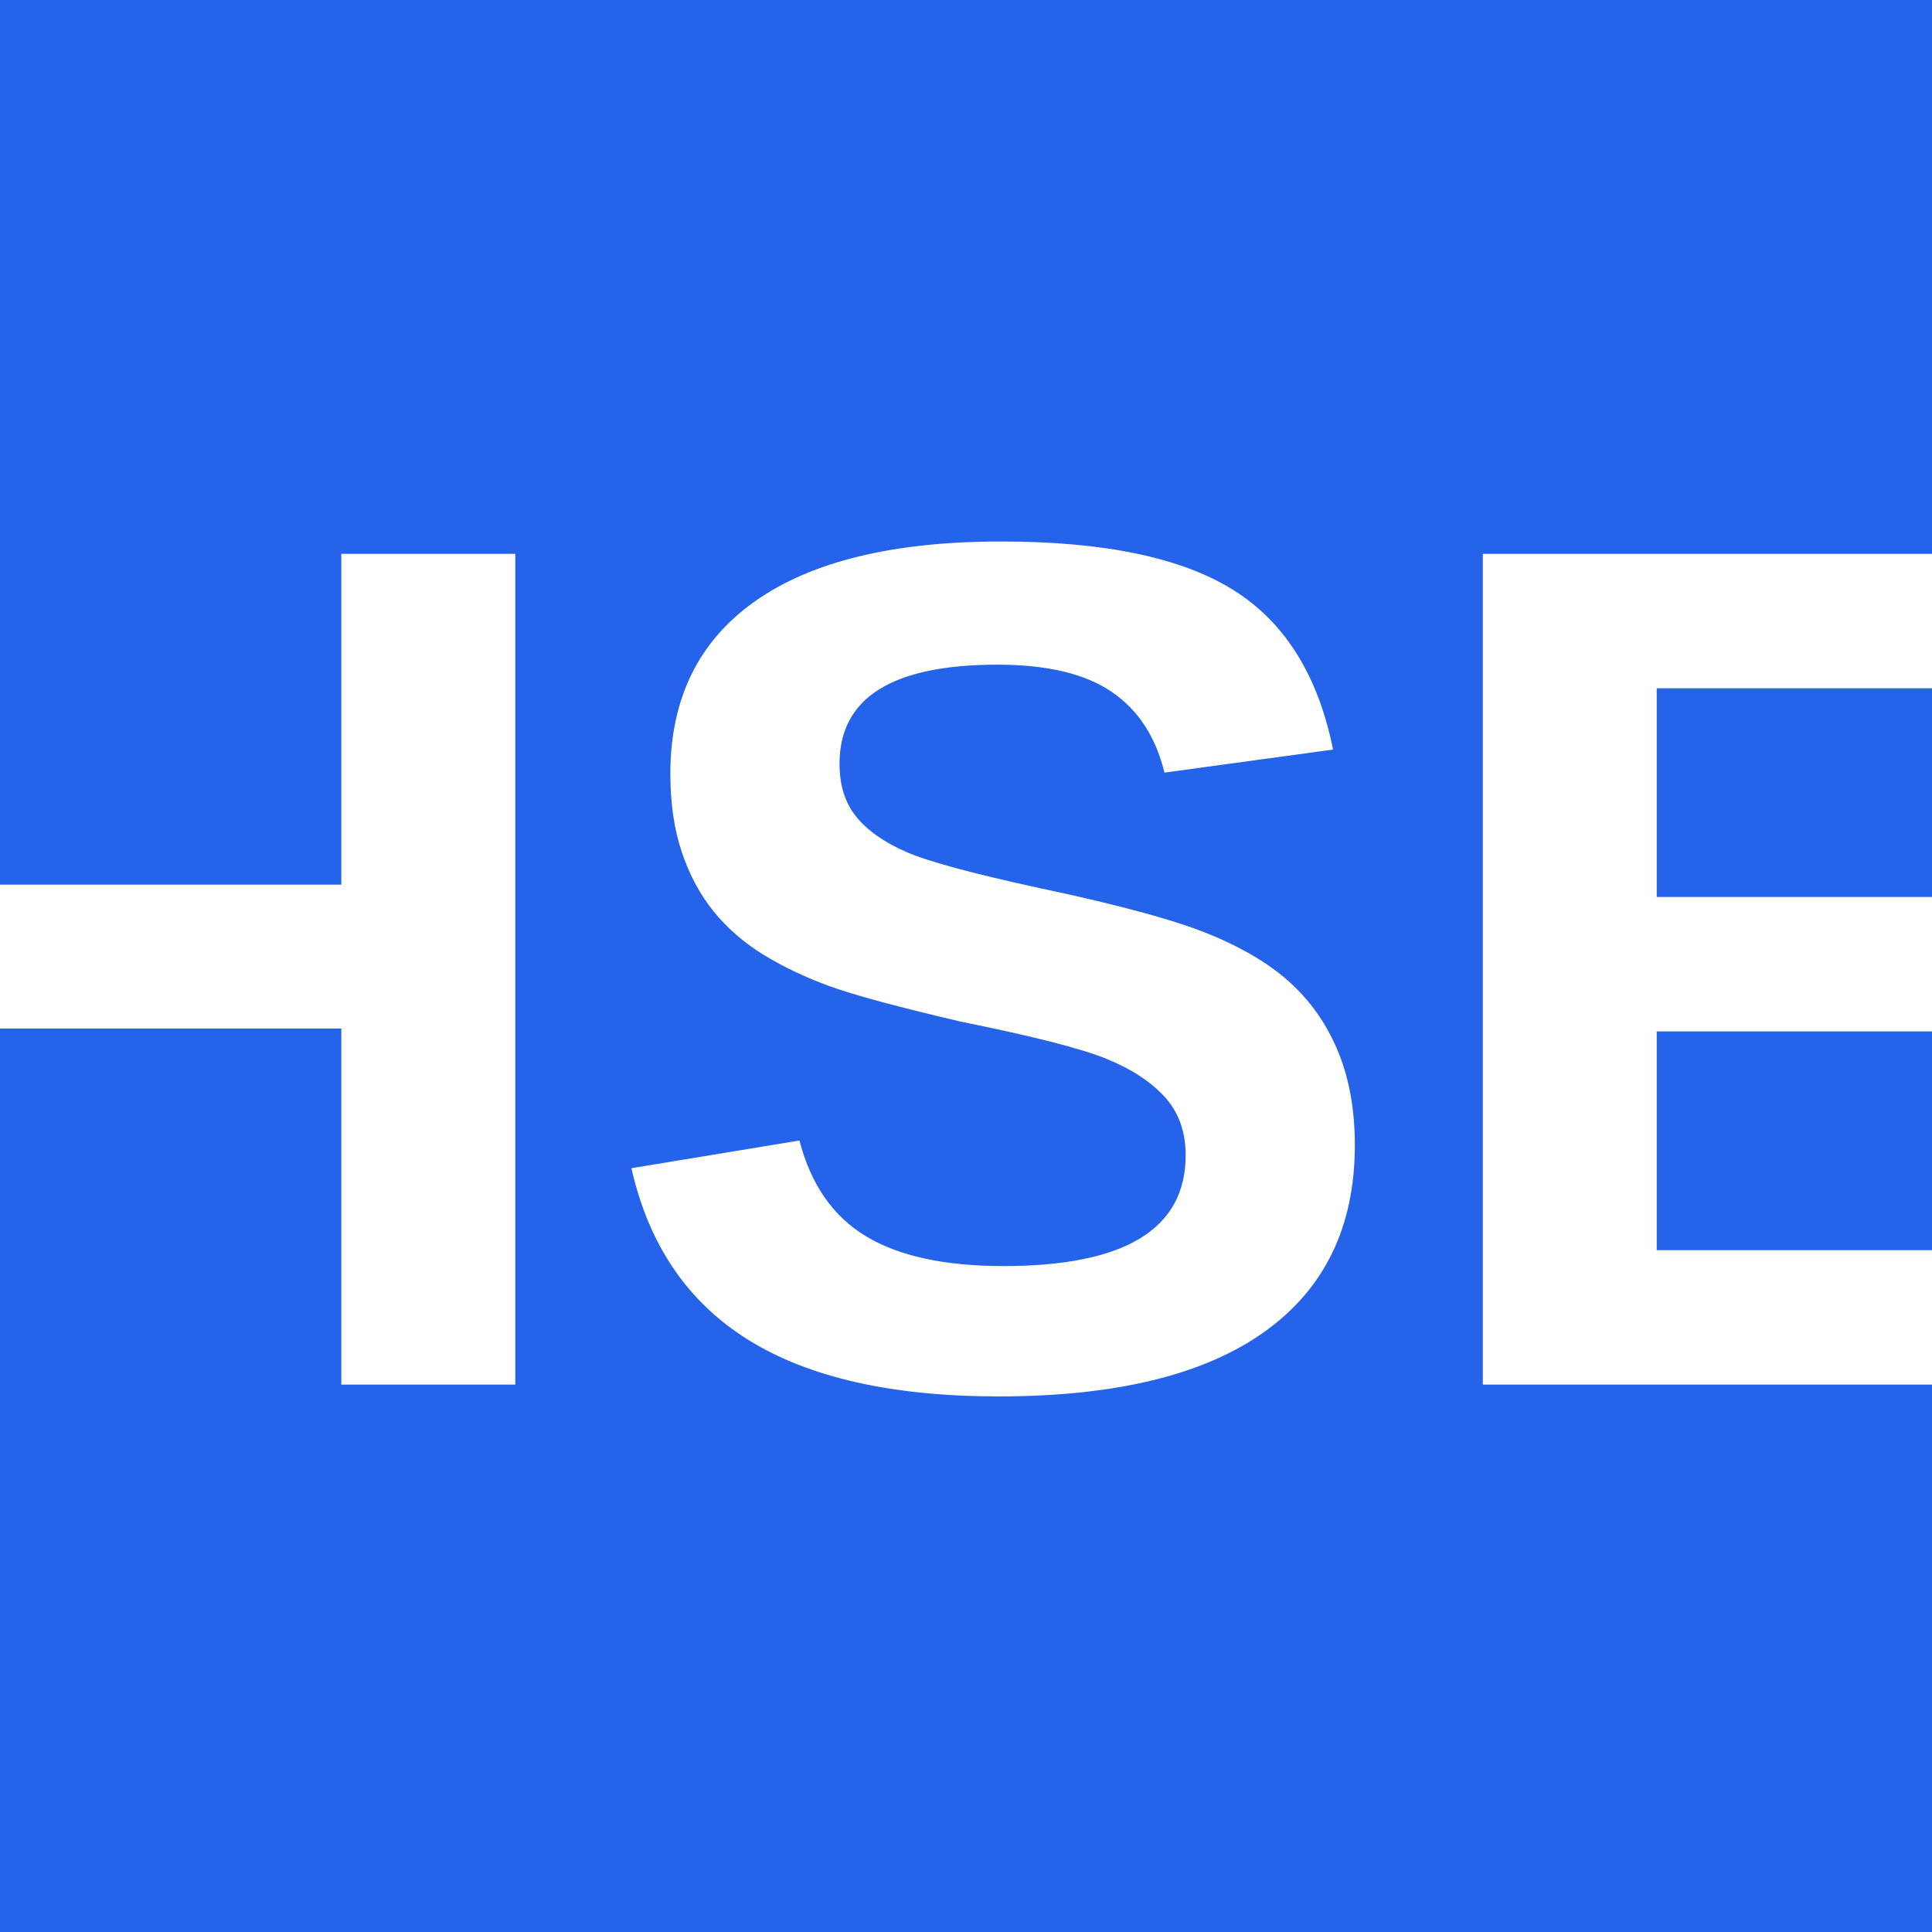
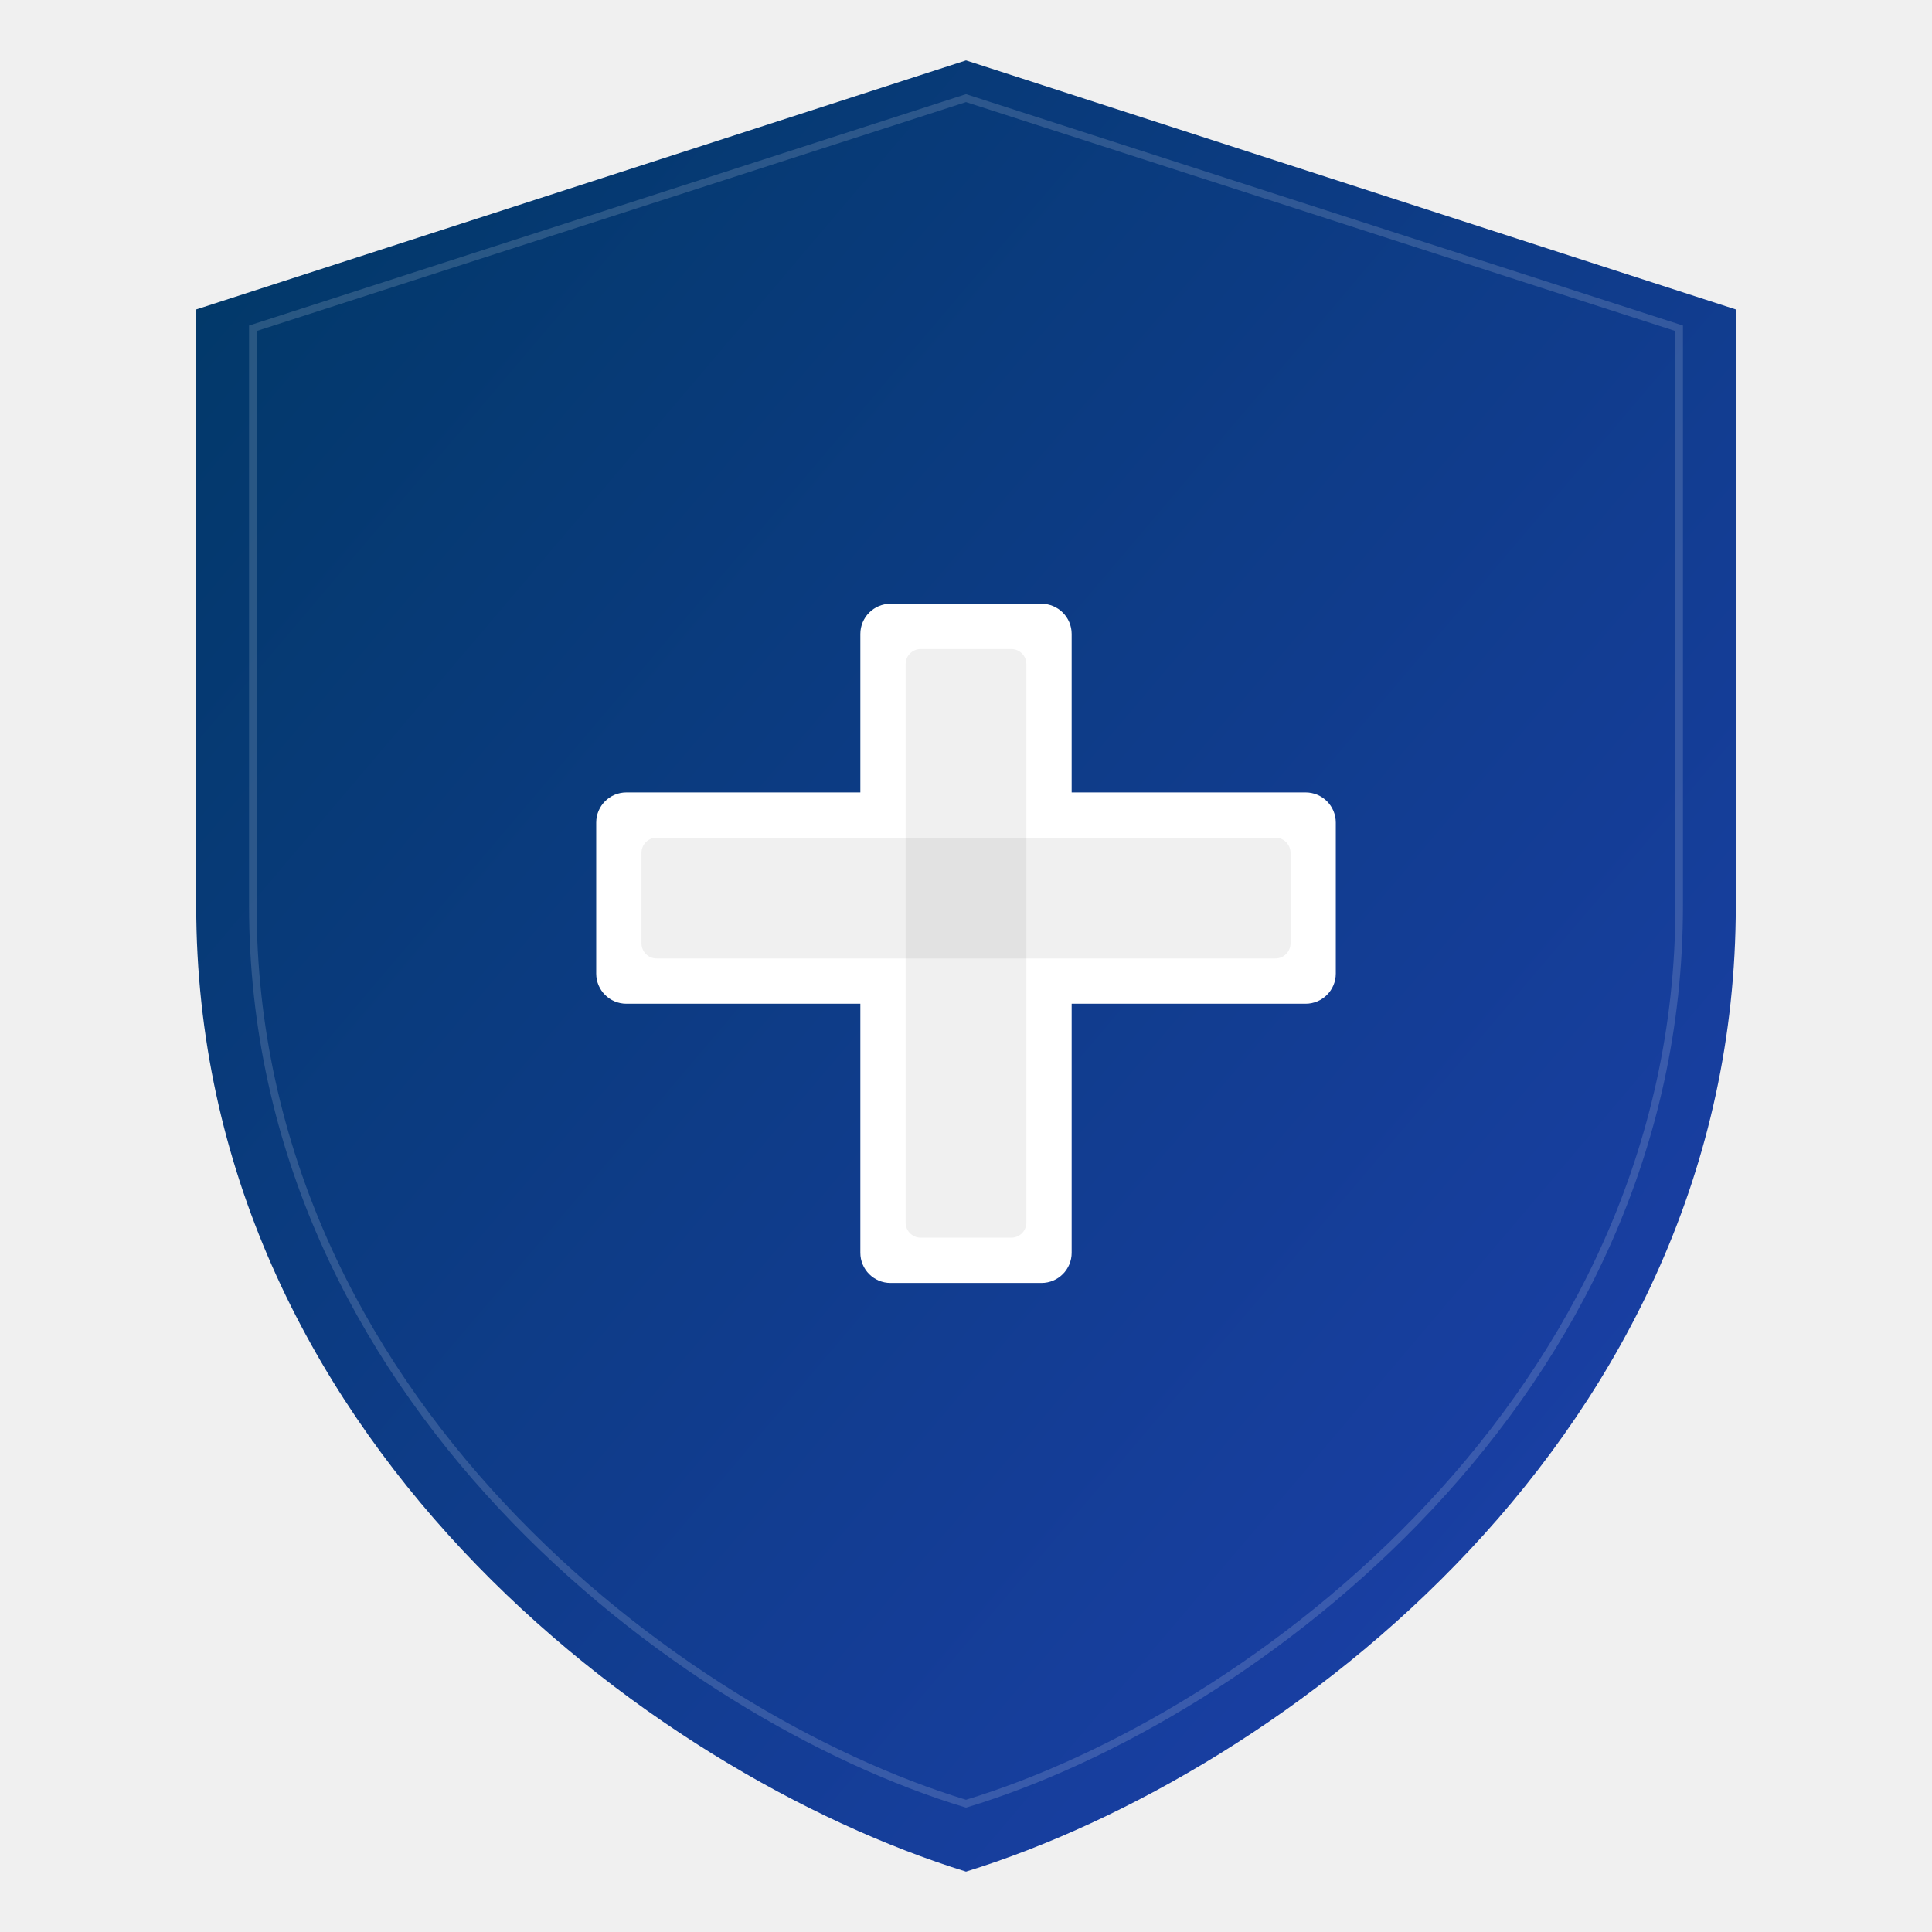
- <svg xmlns="http://www.w3.org/2000/svg" width="384" height="384" viewBox="0 0 384 384">
-   <rect width="384" height="384" fill="#2563eb" />
-   <text x="50%" y="50%" dominant-baseline="central" text-anchor="middle" font-size="240" fill="white" font-family="Arial, sans-serif" font-weight="bold">HSE</text>
+ <svg xmlns="http://www.w3.org/2000/svg" width="384" height="384" viewBox="0 0 512 512">
+   <defs>
+     <linearGradient id="g" x1="0%" y1="0%" x2="100%" y2="100%">
+       <stop offset="0%" stop-color="#003865" />
+       <stop offset="100%" stop-color="#1e40af" />
+     </linearGradient>
+   </defs>
+   <path d="M256 16 L460 82 L460 240 C460 380 340 470 256 496 C172 470 52 380 52 240 L52 82 Z" fill="url(#g)" />
+   <path d="M256 26 L445 87 L445 240 C445 370 332 455 256 478 C180 455 67 370 67 240 L67 87 Z" fill="none" stroke="rgba(255,255,255,0.15)" stroke-width="2" />
+   <rect x="228" y="160" width="56" height="180" rx="8" fill="white" />
+   <rect x="158" y="210" width="196" height="56" rx="8" fill="white" />
+   <rect x="240" y="172" width="32" height="156" rx="4" fill="rgba(0,0,0,0.06)" />
+   <rect x="170" y="222" width="172" height="32" rx="4" fill="rgba(0,0,0,0.06)" />
</svg>
